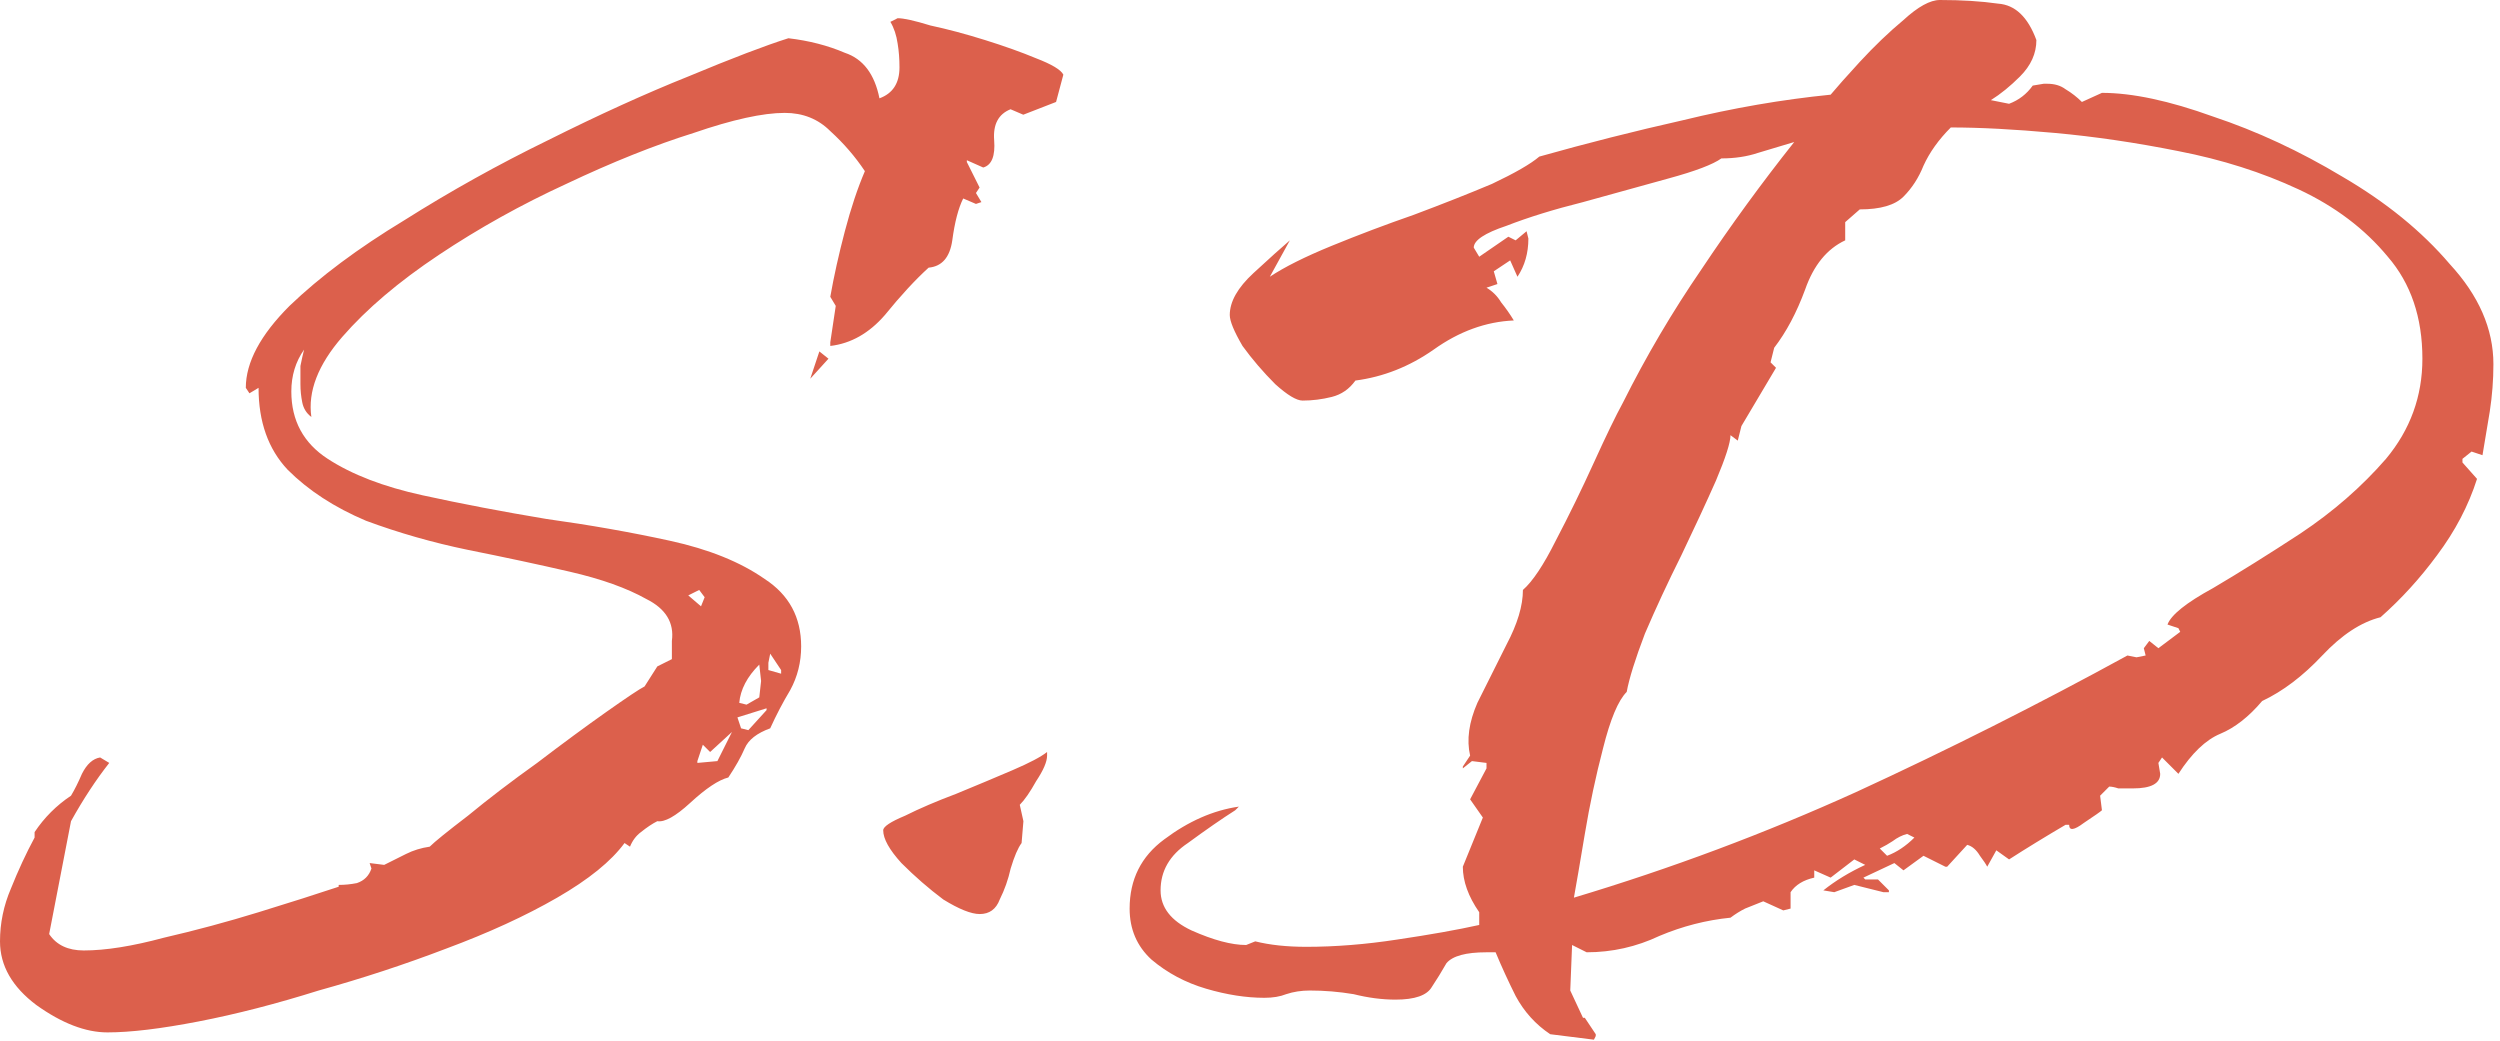
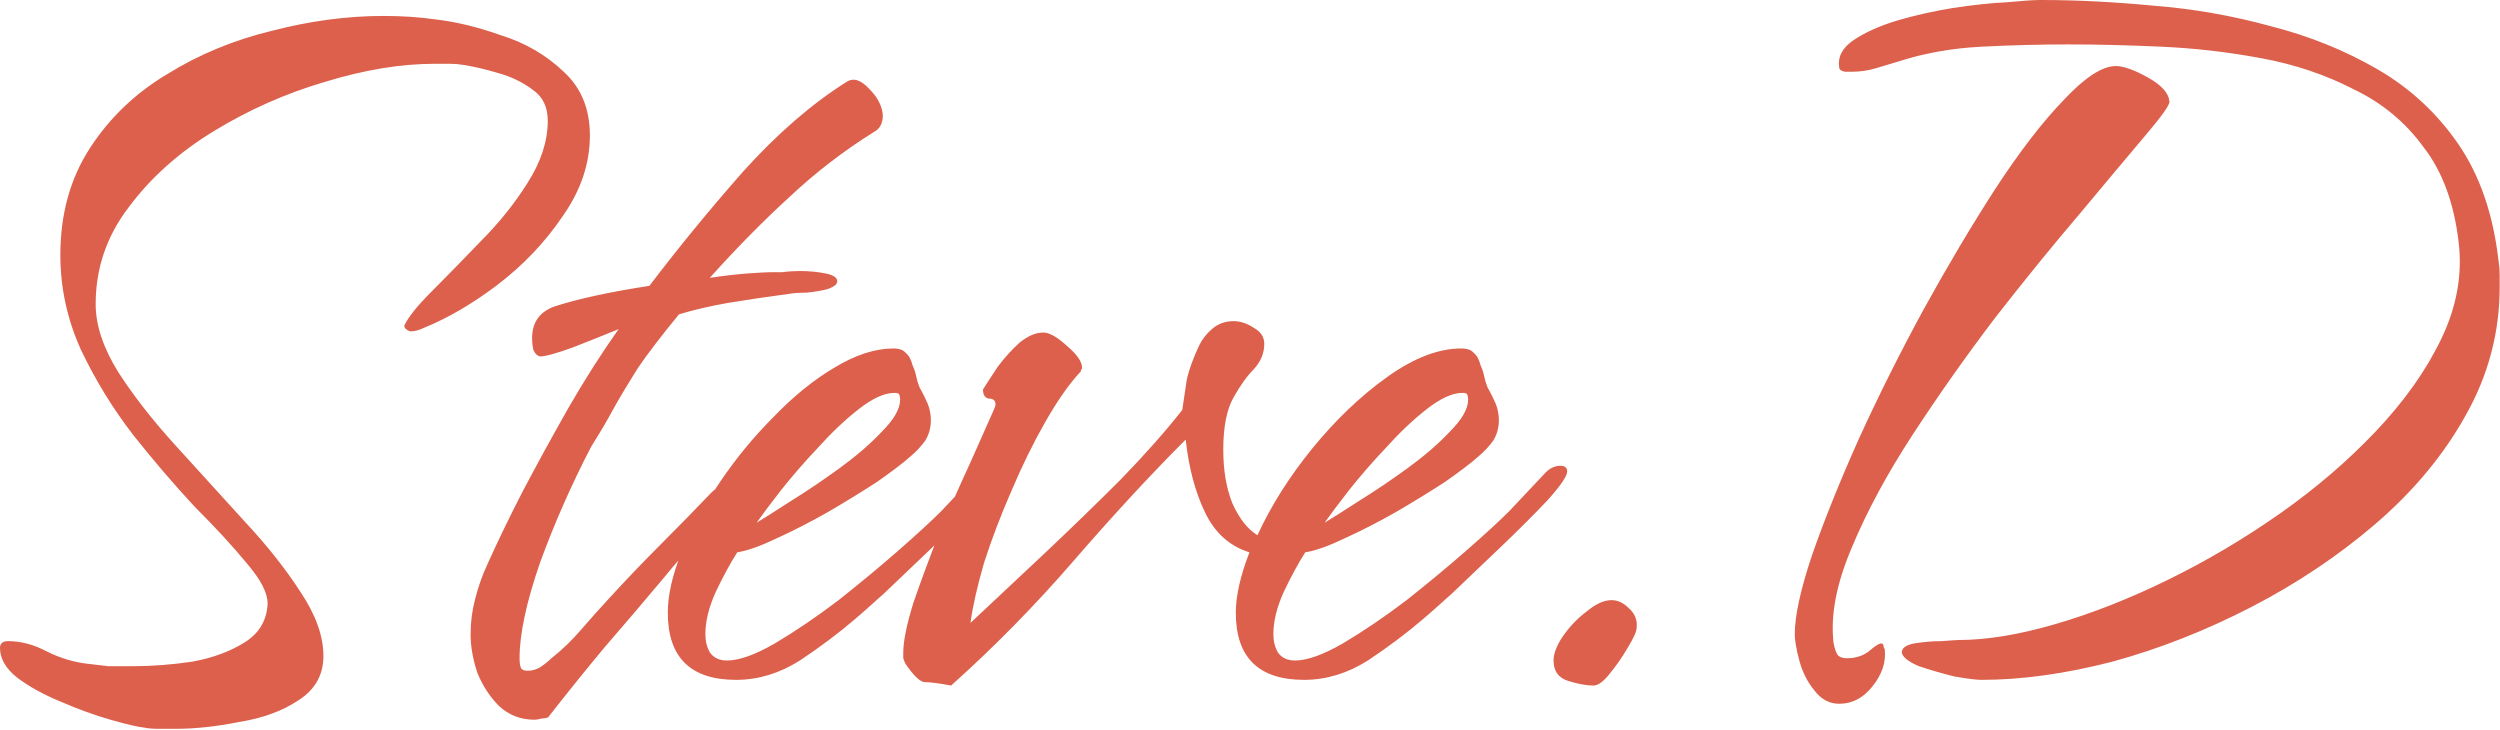
- <svg xmlns="http://www.w3.org/2000/svg" width="346" height="144" viewBox="0 0 346 144" fill="none">
-   <path d="M14.868 142.884C11.844 142.884 8.568 141.624 5.04 139.104C1.68 136.584 9.67644e-06 133.644 9.67644e-06 130.284C9.67644e-06 127.764 0.504 125.328 1.512 122.976C2.52 120.456 3.612 118.104 4.788 115.92V115.164C6.132 113.148 7.812 111.468 9.828 110.124C10.332 109.284 10.836 108.276 11.34 107.1C12.012 105.756 12.852 105 13.86 104.832L15.12 105.588C13.272 107.94 11.508 110.628 9.828 113.652L6.804 129.276C7.812 130.788 9.408 131.544 11.592 131.544C14.616 131.544 18.312 130.956 22.68 129.78C27.048 128.772 31.416 127.596 35.784 126.252C40.152 124.908 43.848 123.732 46.872 122.724V122.472C47.712 122.472 48.552 122.388 49.392 122.22C50.4 121.884 51.072 121.212 51.408 120.204L51.156 119.448L53.172 119.7C54.18 119.196 55.188 118.692 56.196 118.188C57.204 117.684 58.296 117.348 59.472 117.18C60.144 116.508 61.908 115.08 64.764 112.896C67.62 110.544 70.812 108.108 74.34 105.588C77.868 102.9 81.06 100.548 83.916 98.532C86.772 96.516 88.536 95.34 89.208 95.004L90.972 92.232L92.988 91.224V88.704C93.324 86.184 92.148 84.252 89.46 82.908C86.772 81.396 83.244 80.136 78.876 79.128C74.508 78.12 69.804 77.112 64.764 76.104C59.892 75.096 55.188 73.752 50.652 72.072C46.284 70.224 42.672 67.872 39.816 65.016C37.128 62.16 35.784 58.38 35.784 53.676L34.524 54.432L34.02 53.676C34.02 50.148 36.036 46.368 40.068 42.336C44.268 38.304 49.56 34.356 55.944 30.492C62.328 26.46 68.964 22.764 75.852 19.404C82.908 15.876 89.376 12.936 95.256 10.584C101.304 8.064 105.924 6.3 109.116 5.292C111.972 5.628 114.576 6.3 116.928 7.308C119.448 8.148 121.044 10.248 121.716 13.608C123.564 12.936 124.488 11.508 124.488 9.324C124.488 8.148 124.404 7.056 124.236 6.048C124.068 4.872 123.732 3.864 123.228 3.024L124.236 2.52C125.076 2.52 126.588 2.856 128.772 3.528C131.124 4.032 133.644 4.704 136.332 5.544C139.02 6.384 141.372 7.224 143.388 8.064C145.572 8.904 146.832 9.66 147.168 10.332L146.16 14.112L141.624 15.876L139.86 15.12C138.18 15.792 137.424 17.22 137.592 19.404C137.76 21.588 137.256 22.848 136.08 23.184L133.812 22.176V22.428L135.576 25.956L135.072 26.712L135.828 27.972L135.072 28.224L133.308 27.468C132.636 28.812 132.132 30.744 131.796 33.264C131.46 35.616 130.368 36.876 128.52 37.044C126.672 38.724 124.656 40.908 122.472 43.596C120.288 46.116 117.768 47.544 114.912 47.88V47.376L115.668 42.336L114.912 41.076C115.416 38.22 116.088 35.196 116.928 32.004C117.768 28.812 118.692 26.04 119.7 23.688C118.356 21.672 116.76 19.824 114.912 18.144C113.232 16.464 111.132 15.624 108.612 15.624C105.588 15.624 101.388 16.548 96.012 18.396C90.636 20.076 84.756 22.428 78.372 25.452C72.156 28.308 66.276 31.584 60.732 35.28C55.188 38.976 50.736 42.756 47.376 46.62C44.016 50.484 42.588 54.18 43.092 57.708C42.42 57.204 42 56.532 41.832 55.692C41.664 54.852 41.58 54.012 41.58 53.172C41.58 52.332 41.58 51.492 41.58 50.652C41.748 49.812 41.916 49.056 42.084 48.384C40.908 50.064 40.32 51.996 40.32 54.18C40.32 58.212 42 61.32 45.36 63.504C48.72 65.688 53.088 67.368 58.464 68.544C63.84 69.72 69.552 70.812 75.6 71.82C81.648 72.66 87.36 73.668 92.736 74.844C98.112 76.02 102.48 77.784 105.84 80.136C109.2 82.32 110.88 85.428 110.88 89.46C110.88 91.644 110.376 93.66 109.368 95.508C108.36 97.188 107.436 98.952 106.596 100.8C104.748 101.472 103.572 102.396 103.068 103.572C102.564 104.748 101.808 106.092 100.8 107.604C99.456 107.94 97.692 109.116 95.508 111.132C93.492 112.98 91.98 113.82 90.972 113.652C90.3 113.988 89.544 114.492 88.704 115.164C88.032 115.668 87.528 116.34 87.192 117.18L86.436 116.676C84.588 119.196 81.48 121.716 77.112 124.236C72.744 126.756 67.62 129.108 61.74 131.292C56.028 133.476 50.148 135.408 44.1 137.088C38.22 138.936 32.676 140.364 27.468 141.372C22.26 142.38 18.06 142.884 14.868 142.884ZM112.14 52.416L113.4 48.636L114.66 49.644L112.14 52.416ZM97.02 83.916L97.524 82.656L96.768 81.648L95.256 82.404L97.02 83.916ZM108.108 93.24V92.736L106.596 90.468L106.344 91.728V92.736L108.108 93.24ZM103.32 97.524L105.084 96.516L105.336 94.248L105.084 91.98C103.404 93.66 102.48 95.424 102.312 97.272L103.32 97.524ZM103.572 101.052L106.092 98.28V98.028L102.06 99.288L102.564 100.8L103.572 101.052ZM96.516 105.588L99.288 105.336L101.304 101.304L98.28 104.076L97.272 103.068L96.516 105.336V105.588ZM135.592 126.504C134.416 126.504 132.736 125.832 130.552 124.488C128.536 122.976 126.604 121.296 124.756 119.448C123.076 117.6 122.236 116.088 122.236 114.912C122.236 114.408 123.244 113.736 125.26 112.896C127.276 111.888 129.628 110.88 132.316 109.872C135.172 108.696 137.776 107.604 140.128 106.596C142.48 105.588 144.076 104.748 144.916 104.076V104.58C144.916 105.42 144.412 106.596 143.404 108.108C142.564 109.62 141.808 110.712 141.136 111.384L141.64 113.652L141.388 116.676C140.884 117.348 140.38 118.524 139.876 120.204C139.54 121.716 139.036 123.144 138.364 124.488C137.86 125.832 136.936 126.504 135.592 126.504ZM220.6 143.892L214.552 143.136C212.536 141.792 210.94 140.028 209.764 137.844C208.756 135.828 207.832 133.812 206.992 131.796H205.732C202.876 131.796 201.028 132.3 200.188 133.308C199.516 134.484 198.844 135.576 198.172 136.584C197.5 137.76 195.82 138.348 193.132 138.348C191.284 138.348 189.352 138.096 187.336 137.592C185.32 137.256 183.304 137.088 181.288 137.088C180.112 137.088 179.02 137.256 178.012 137.592C177.172 137.928 176.164 138.096 174.988 138.096C172.468 138.096 169.78 137.676 166.924 136.836C164.068 135.996 161.548 134.652 159.364 132.804C157.348 130.956 156.34 128.604 156.34 125.748C156.34 121.716 157.936 118.524 161.128 116.172C164.488 113.652 167.932 112.14 171.46 111.636L170.956 112.14C169.108 113.316 166.924 114.828 164.404 116.676C161.884 118.356 160.624 120.54 160.624 123.228C160.624 125.58 162.052 127.428 164.908 128.772C167.932 130.116 170.452 130.788 172.468 130.788L173.728 130.284C175.744 130.788 178.096 131.04 180.784 131.04C184.816 131.04 189.016 130.704 193.384 130.032C197.92 129.36 201.7 128.688 204.724 128.016V126.252C203.212 124.068 202.456 121.968 202.456 119.952L205.228 113.148L203.464 110.628L205.732 106.344V105.588L203.716 105.336L202.456 106.344V106.092L203.464 104.58C202.96 102.396 203.296 99.96 204.472 97.272C205.816 94.584 207.16 91.896 208.504 89.208C210.016 86.352 210.772 83.832 210.772 81.648C212.116 80.472 213.628 78.204 215.308 74.844C217.156 71.316 218.92 67.704 220.6 64.008C222.28 60.312 223.624 57.54 224.632 55.692C227.824 49.308 231.436 43.176 235.468 37.296C239.5 31.248 243.784 25.368 248.32 19.656C246.64 20.16 244.96 20.664 243.28 21.168C241.768 21.672 240.088 21.924 238.24 21.924C237.064 22.764 234.628 23.688 230.932 24.696C227.236 25.704 223.288 26.796 219.088 27.972C215.056 28.98 211.528 30.072 208.504 31.248C205.48 32.256 203.968 33.264 203.968 34.272L204.724 35.532L208.756 32.76L209.764 33.264L211.276 32.004L211.528 33.012C211.528 35.028 211.024 36.792 210.016 38.304L209.008 36.036L206.74 37.548L207.244 39.312L205.732 39.816C206.572 40.32 207.244 40.992 207.748 41.832C208.42 42.672 209.008 43.512 209.512 44.352C205.648 44.52 201.952 45.864 198.424 48.384C195.064 50.736 191.452 52.164 187.588 52.668C186.748 53.844 185.656 54.6 184.312 54.936C182.968 55.272 181.624 55.44 180.28 55.44C179.44 55.44 178.18 54.684 176.5 53.172C174.82 51.492 173.308 49.728 171.964 47.88C170.788 45.864 170.2 44.436 170.2 43.596C170.2 41.748 171.292 39.816 173.476 37.8C175.66 35.784 177.34 34.272 178.516 33.264L175.744 38.304C177.76 36.96 180.616 35.532 184.312 34.02C188.008 32.508 191.788 31.08 195.652 29.736C199.684 28.224 203.296 26.796 206.488 25.452C209.68 23.94 211.864 22.68 213.04 21.672C219.592 19.824 226.228 18.144 232.948 16.632C239.836 14.952 246.64 13.776 253.36 13.104C254.2 12.096 255.544 10.584 257.392 8.568C259.408 6.384 261.424 4.452 263.44 2.772C265.456 0.924 267.136 -0 268.48 -0C271.504 -0 274.192 0.168 276.544 0.504C278.896 0.672 280.66 2.352 281.836 5.544C281.836 7.392 281.08 9.072 279.568 10.584C278.224 11.928 276.88 13.02 275.536 13.86L278.056 14.364C279.4 13.86 280.492 13.02 281.332 11.844L282.844 11.592H283.348C284.356 11.592 285.196 11.844 285.868 12.348C286.708 12.852 287.464 13.44 288.136 14.112L290.908 12.852C295.108 12.852 300.232 13.944 306.28 16.128C312.328 18.144 318.292 20.916 324.172 24.444C330.22 27.972 335.176 32.004 339.04 36.54C343.072 40.908 345.088 45.528 345.088 50.4C345.088 52.584 344.92 54.768 344.584 56.952C344.248 58.968 343.912 60.984 343.576 63L342.064 62.496L340.804 63.504V64.008L342.82 66.276C341.644 69.972 339.796 73.5 337.276 76.86C334.924 80.052 332.32 82.908 329.464 85.428C326.776 86.1 324.088 87.864 321.4 90.72C318.712 93.576 315.94 95.676 313.084 97.02C311.236 99.204 309.304 100.716 307.288 101.556C305.272 102.396 303.34 104.244 301.492 107.1L299.224 104.832L298.72 105.588L298.972 107.1C298.972 108.444 297.712 109.116 295.192 109.116C294.52 109.116 293.848 109.116 293.176 109.116C292.672 108.948 292.252 108.864 291.916 108.864L290.656 110.124L290.908 112.14C290.74 112.308 289.9 112.896 288.388 113.904C287.044 114.912 286.372 114.996 286.372 114.156H285.868C283.012 115.836 280.408 117.432 278.056 118.944L276.292 117.684L275.032 119.952C274.864 119.616 274.528 119.112 274.024 118.44C273.52 117.6 272.932 117.096 272.26 116.928L269.488 119.952H269.236L266.212 118.44L263.44 120.456L262.18 119.448L257.896 121.464L258.148 121.716H259.912L261.424 123.228V123.48H260.668L256.636 122.472L253.864 123.48L252.352 123.228C254.032 121.884 255.964 120.708 258.148 119.7L256.636 118.944L253.36 121.464L251.092 120.456V121.464C249.58 121.8 248.488 122.472 247.816 123.48V125.748L246.808 126L244.036 124.74C243.196 125.076 242.356 125.412 241.516 125.748C240.844 126.084 240.172 126.504 239.5 127.008C236.14 127.344 232.864 128.184 229.672 129.528C226.48 131.04 223.12 131.796 219.592 131.796L217.576 130.788L217.324 137.088L219.088 140.868H219.34L220.852 143.136V143.388L220.6 143.892ZM217.828 124.236C231.268 120.204 244.288 115.332 256.888 109.62C269.656 103.74 282.172 97.44 294.436 90.72L295.696 90.972L296.956 90.72L296.704 89.712L297.46 88.704L298.72 89.712L301.744 87.444L301.492 86.94L299.98 86.436C300.484 85.092 302.584 83.412 306.28 81.396C309.976 79.212 314.008 76.692 318.376 73.836C322.912 70.812 326.86 67.368 330.22 63.504C333.58 59.472 335.26 54.852 335.26 49.644C335.26 43.932 333.664 39.228 330.472 35.532C327.28 31.668 323.164 28.56 318.124 26.208C313.084 23.856 307.54 22.092 301.492 20.916C295.612 19.74 289.9 18.9 284.356 18.396C278.812 17.892 274.024 17.64 269.992 17.64C268.312 19.32 267.052 21.084 266.212 22.932C265.54 24.612 264.616 26.04 263.44 27.216C262.264 28.392 260.248 28.98 257.392 28.98L255.376 30.744V33.264C252.856 34.44 251.008 36.708 249.832 40.068C248.656 43.26 247.228 45.948 245.548 48.132L245.044 50.148L245.8 50.904L241.012 58.968L240.508 60.984L239.5 60.228C239.5 61.236 238.828 63.336 237.484 66.528C236.14 69.552 234.544 72.996 232.696 76.86C230.848 80.556 229.168 84.168 227.656 87.696C226.312 91.224 225.472 93.912 225.136 95.76C223.96 96.936 222.868 99.54 221.86 103.572C220.852 107.436 220.012 111.384 219.34 115.416C218.668 119.448 218.164 122.388 217.828 124.236ZM261.172 118.44C262.516 117.936 263.776 117.096 264.952 115.92L263.944 115.416C263.272 115.584 262.6 115.92 261.928 116.424C261.424 116.76 260.836 117.096 260.164 117.432L261.172 118.44Z" fill="#DC604C" />
+ <svg xmlns="http://www.w3.org/2000/svg" width="281" height="82" viewBox="0 0 281 82" fill="none">
+   <path d="M19.712 81.92C19.114 81.92 18.474 81.92 17.792 81.92C17.194 81.92 16.682 81.878 16.256 81.792C15.488 81.707 14.208 81.408 12.416 80.896C10.624 80.384 8.746 79.702 6.784 78.848C4.906 78.08 3.285 77.184 1.92 76.16C0.64 75.136 -0 74.027 -0 72.832C-0 72.32 0.298 72.064 0.896 72.064C2.346 72.064 3.797 72.448 5.248 73.216C6.784 73.984 8.362 74.454 9.984 74.624C10.666 74.71 11.392 74.795 12.16 74.88C13.013 74.88 13.952 74.88 14.976 74.88C17.109 74.88 19.328 74.71 21.632 74.368C23.936 73.942 25.898 73.216 27.52 72.192C29.141 71.168 29.994 69.718 30.08 67.84C30.08 66.646 29.312 65.152 27.776 63.36C26.24 61.483 24.277 59.35 21.888 56.96C19.584 54.486 17.28 51.798 14.976 48.896C12.672 45.91 10.709 42.71 9.088 39.296C7.552 35.883 6.784 32.342 6.784 28.672C6.784 24.064 7.893 20.054 10.112 16.64C12.33 13.227 15.232 10.454 18.816 8.32C22.4 6.102 26.325 4.48 30.592 3.456C34.858 2.347 39.04 1.792 43.136 1.792C45.184 1.792 47.104 1.92 48.896 2.176C51.2 2.432 53.674 3.03 56.32 3.968C59.05 4.822 61.397 6.187 63.36 8.064C65.322 9.856 66.304 12.246 66.304 15.232C66.304 18.39 65.28 21.419 63.232 24.32C61.269 27.222 58.837 29.782 55.936 32C53.12 34.134 50.346 35.755 47.616 36.864C47.104 37.12 46.592 37.248 46.08 37.248C45.653 37.078 45.44 36.864 45.44 36.608C45.866 35.67 46.89 34.39 48.512 32.768C50.218 31.062 52.053 29.184 54.016 27.136C56.064 25.088 57.813 22.912 59.264 20.608C60.8 18.219 61.568 15.872 61.568 13.568C61.568 12.032 61.013 10.88 59.904 10.112C58.794 9.259 57.472 8.619 55.936 8.192C54.485 7.766 53.205 7.467 52.096 7.296C51.584 7.211 51.072 7.168 50.56 7.168C50.048 7.168 49.493 7.168 48.896 7.168C45.056 7.168 40.917 7.851 36.48 9.216C32.128 10.496 27.989 12.331 24.064 14.72C20.138 17.11 16.938 19.968 14.464 23.296C11.989 26.539 10.752 30.166 10.752 34.176C10.752 36.566 11.605 39.126 13.312 41.856C15.018 44.502 17.152 47.232 19.712 50.048C22.272 52.864 24.832 55.68 27.392 58.496C29.952 61.227 32.085 63.915 33.792 66.56C35.498 69.12 36.352 71.51 36.352 73.728C36.352 75.862 35.413 77.526 33.536 78.72C31.744 79.915 29.525 80.726 26.88 81.152C24.32 81.664 21.93 81.92 19.712 81.92ZM60.063 80.896C58.527 80.896 57.204 80.384 56.095 79.36C55.071 78.336 54.26 77.099 53.663 75.648C53.151 74.112 52.895 72.662 52.895 71.296C52.895 69.931 53.065 68.608 53.407 67.328C53.748 65.963 54.217 64.64 54.815 63.36C55.924 60.886 57.247 58.155 58.783 55.168C60.404 52.096 62.111 48.982 63.903 45.824C65.78 42.582 67.657 39.638 69.535 36.992C68.084 37.59 66.377 38.272 64.415 39.04C62.537 39.723 61.3 40.064 60.703 40.064C60.361 39.979 60.105 39.723 59.935 39.296C59.849 38.87 59.807 38.443 59.807 38.016C59.807 36.224 60.66 35.03 62.367 34.432C65.012 33.579 68.553 32.811 72.991 32.128C76.233 27.862 79.732 23.595 83.487 19.328C87.327 15.062 91.209 11.691 95.135 9.216C95.903 8.704 96.756 8.96 97.695 9.984C98.633 10.923 99.145 11.904 99.231 12.928C99.231 13.867 98.889 14.507 98.207 14.848C94.793 16.982 91.636 19.414 88.735 22.144C85.833 24.79 82.847 27.819 79.775 31.232C81.481 30.976 82.975 30.806 84.255 30.72C85.535 30.635 86.345 30.592 86.687 30.592C86.943 30.592 87.369 30.592 87.967 30.592C88.564 30.507 89.204 30.464 89.887 30.464C90.911 30.464 91.849 30.55 92.703 30.72C93.641 30.891 94.111 31.19 94.111 31.616C94.111 31.958 93.727 32.256 92.959 32.512C92.276 32.683 91.508 32.811 90.655 32.896C89.801 32.896 89.161 32.939 88.735 33.024C86.175 33.366 83.871 33.707 81.823 34.048C79.86 34.39 78.025 34.816 76.319 35.328C74.356 37.718 72.82 39.723 71.711 41.344C70.687 42.966 69.791 44.459 69.023 45.824C68.34 47.104 67.487 48.555 66.463 50.176C64.244 54.443 62.324 58.795 60.703 63.232C59.167 67.67 58.399 71.254 58.399 73.984C58.399 74.411 58.441 74.752 58.527 75.008C58.612 75.264 58.868 75.392 59.295 75.392C59.807 75.392 60.276 75.264 60.703 75.008C61.215 74.667 61.641 74.326 61.983 73.984C63.177 73.046 64.287 71.979 65.311 70.784C66.42 69.504 67.487 68.31 68.511 67.2C70.388 65.152 72.308 63.147 74.271 61.184C76.233 59.222 78.153 57.259 80.031 55.296C80.201 55.126 80.372 54.998 80.543 54.912C80.713 54.742 80.884 54.656 81.055 54.656C81.652 54.656 81.951 54.998 81.951 55.68C81.951 55.936 81.78 56.32 81.439 56.832C80.415 58.198 79.305 59.563 78.111 60.928C76.916 62.208 75.764 63.531 74.655 64.896C72.436 67.542 70.217 70.144 67.999 72.704C65.865 75.264 63.732 77.91 61.599 80.64C61.343 80.726 61.087 80.768 60.831 80.768C60.575 80.854 60.319 80.896 60.063 80.896ZM82.741 76.416C77.621 76.416 75.061 73.899 75.061 68.864C75.061 66.902 75.573 64.64 76.597 62.08C77.706 59.435 79.157 56.79 80.949 54.144C82.741 51.499 84.746 49.067 86.965 46.848C89.183 44.544 91.445 42.71 93.749 41.344C96.138 39.894 98.357 39.168 100.405 39.168C101.087 39.168 101.557 39.339 101.813 39.68C102.154 39.936 102.41 40.406 102.581 41.088C102.751 41.43 102.879 41.814 102.965 42.24C103.05 42.667 103.178 43.094 103.349 43.52C103.69 44.118 103.989 44.715 104.245 45.312C104.501 45.91 104.629 46.55 104.629 47.232C104.629 48.086 104.415 48.854 103.989 49.536C103.562 50.134 103.05 50.688 102.453 51.2C101.599 51.968 100.319 52.95 98.613 54.144C96.906 55.254 95.029 56.406 92.981 57.6C91.018 58.71 89.098 59.691 87.221 60.544C85.429 61.398 83.978 61.91 82.869 62.08C82.101 63.275 81.29 64.768 80.437 66.56C79.669 68.267 79.285 69.846 79.285 71.296C79.285 72.064 79.455 72.747 79.797 73.344C80.223 73.942 80.863 74.24 81.717 74.24C83.082 74.24 84.874 73.6 87.093 72.32C89.397 70.955 91.786 69.334 94.261 67.456C96.735 65.494 98.997 63.616 101.045 61.824C103.178 59.947 104.757 58.496 105.781 57.472L109.877 53.12C110.389 52.608 110.943 52.352 111.541 52.352C112.053 52.352 112.309 52.566 112.309 52.992C112.309 53.504 111.583 54.571 110.133 56.192C108.682 57.728 106.933 59.478 104.885 61.44C102.922 63.318 101.087 65.067 99.381 66.688C97.674 68.224 96.565 69.206 96.053 69.632C94.261 71.168 92.213 72.704 89.909 74.24C87.605 75.691 85.215 76.416 82.741 76.416ZM85.045 58.752C85.898 58.24 87.178 57.43 88.885 56.32C90.677 55.211 92.511 53.974 94.389 52.608C96.266 51.243 97.845 49.878 99.125 48.512C100.49 47.147 101.173 45.952 101.173 44.928C101.173 44.672 101.13 44.459 101.045 44.288C100.959 44.203 100.789 44.16 100.533 44.16C99.423 44.16 98.101 44.758 96.565 45.952C95.029 47.147 93.493 48.598 91.957 50.304C90.421 51.926 89.013 53.547 87.733 55.168C86.538 56.704 85.642 57.899 85.045 58.752ZM106.904 77.056C105.538 76.8 104.557 76.672 103.96 76.672C103.448 76.672 102.722 75.99 101.784 74.624C101.698 74.454 101.613 74.24 101.528 73.984C101.528 73.728 101.528 73.515 101.528 73.344C101.528 72.064 101.912 70.187 102.68 67.712C103.533 65.238 104.514 62.592 105.624 59.776C106.818 56.96 107.97 54.358 109.08 51.968C110.189 49.494 111.042 47.574 111.64 46.208C111.81 45.867 111.896 45.611 111.896 45.44C111.896 45.014 111.64 44.8 111.128 44.8C110.701 44.715 110.488 44.374 110.488 43.776C110.914 43.094 111.469 42.24 112.152 41.216C112.92 40.192 113.73 39.296 114.584 38.528C115.522 37.76 116.418 37.376 117.272 37.376C117.954 37.376 118.85 37.888 119.96 38.912C121.069 39.851 121.624 40.662 121.624 41.344C121.624 41.43 121.581 41.515 121.496 41.6C121.496 41.6 121.496 41.643 121.496 41.728C120.216 43.094 118.893 44.971 117.528 47.36C116.162 49.75 114.882 52.352 113.688 55.168C112.493 57.899 111.469 60.587 110.616 63.232C109.848 65.878 109.336 68.139 109.08 70.016C111.725 67.542 114.498 64.939 117.4 62.208C120.386 59.392 123.245 56.619 125.976 53.888C128.706 51.072 131.01 48.47 132.888 46.08C133.058 44.886 133.229 43.734 133.4 42.624C133.656 41.515 134.125 40.235 134.808 38.784C135.149 38.102 135.618 37.504 136.216 36.992C136.898 36.395 137.709 36.096 138.648 36.096C139.416 36.096 140.184 36.352 140.952 36.864C141.72 37.291 142.104 37.888 142.104 38.656C142.104 39.68 141.72 40.619 140.952 41.472C140.184 42.24 139.416 43.307 138.648 44.672C137.88 46.038 137.496 48 137.496 50.56C137.496 52.864 137.837 54.87 138.52 56.576C139.288 58.283 140.226 59.478 141.336 60.16C142.872 56.832 144.92 53.59 147.48 50.432C150.125 47.19 152.941 44.502 155.928 42.368C158.914 40.235 161.688 39.168 164.248 39.168C164.93 39.168 165.4 39.339 165.656 39.68C165.997 39.936 166.253 40.406 166.424 41.088C166.594 41.43 166.722 41.814 166.808 42.24C166.893 42.667 167.021 43.094 167.192 43.52C167.533 44.118 167.832 44.715 168.088 45.312C168.344 45.91 168.472 46.55 168.472 47.232C168.472 48.086 168.258 48.854 167.832 49.536C167.405 50.134 166.893 50.688 166.296 51.2C165.442 51.968 164.162 52.95 162.456 54.144C160.749 55.254 158.872 56.406 156.824 57.6C154.861 58.71 152.941 59.691 151.064 60.544C149.272 61.398 147.821 61.91 146.712 62.08C145.944 63.275 145.133 64.768 144.28 66.56C143.512 68.267 143.128 69.846 143.128 71.296C143.128 72.064 143.298 72.747 143.64 73.344C144.066 73.942 144.706 74.24 145.56 74.24C146.925 74.24 148.717 73.6 150.936 72.32C153.24 70.955 155.629 69.334 158.104 67.456C160.578 65.494 162.84 63.616 164.888 61.824C167.021 59.947 168.6 58.496 169.624 57.472L173.72 53.12C174.232 52.608 174.786 52.352 175.384 52.352C175.896 52.352 176.152 52.566 176.152 52.992C176.152 53.504 175.426 54.571 173.976 56.192C172.525 57.728 170.776 59.478 168.728 61.44C166.765 63.318 164.93 65.067 163.224 66.688C161.517 68.224 160.408 69.206 159.896 69.632C158.104 71.168 156.056 72.704 153.752 74.24C151.448 75.691 149.058 76.416 146.584 76.416C141.464 76.416 138.904 73.899 138.904 68.864C138.904 66.987 139.416 64.726 140.44 62.08C138.221 61.398 136.557 59.904 135.448 57.6C134.338 55.296 133.613 52.566 133.272 49.408C129.346 53.334 125.165 57.856 120.728 62.976C116.376 68.011 111.768 72.704 106.904 77.056ZM148.888 58.752C149.741 58.24 151.021 57.43 152.728 56.32C154.52 55.211 156.354 53.974 158.232 52.608C160.109 51.243 161.688 49.878 162.968 48.512C164.333 47.147 165.016 45.952 165.016 44.928C165.016 44.672 164.973 44.459 164.888 44.288C164.802 44.203 164.632 44.16 164.376 44.16C163.266 44.16 161.944 44.758 160.408 45.952C158.872 47.147 157.336 48.598 155.8 50.304C154.264 51.926 152.856 53.547 151.576 55.168C150.381 56.704 149.485 57.899 148.888 58.752ZM179.099 77.056C178.331 77.056 177.392 76.886 176.283 76.544C175.173 76.203 174.619 75.435 174.619 74.24C174.619 73.472 174.96 72.576 175.643 71.552C176.411 70.443 177.307 69.504 178.331 68.736C179.355 67.883 180.293 67.456 181.147 67.456C181.829 67.456 182.469 67.755 183.067 68.352C183.749 68.95 184.048 69.675 183.963 70.528C183.963 70.955 183.621 71.723 182.939 72.832C182.341 73.856 181.659 74.838 180.891 75.776C180.208 76.63 179.611 77.056 179.099 77.056ZM222.723 76.416C222.125 76.416 221.101 76.288 219.651 76.032C218.285 75.691 216.963 75.307 215.683 74.88C214.488 74.368 213.848 73.856 213.763 73.344C213.763 72.832 214.232 72.491 215.171 72.32C216.195 72.15 217.219 72.064 218.243 72.064C219.352 71.979 219.992 71.936 220.163 71.936C223.32 71.936 226.947 71.339 231.043 70.144C235.139 68.95 239.363 67.286 243.715 65.152C248.067 63.019 252.248 60.544 256.259 57.728C260.269 54.912 263.853 51.84 267.011 48.512C270.253 45.099 272.728 41.6 274.435 38.016C276.141 34.432 276.781 30.848 276.355 27.264C275.843 22.827 274.52 19.243 272.387 16.512C270.339 13.696 267.693 11.52 264.451 9.984C261.293 8.363 257.837 7.211 254.083 6.528C250.413 5.846 246.701 5.419 242.947 5.248C239.192 5.078 235.693 4.992 232.451 4.992C229.293 4.992 226.051 5.078 222.723 5.248C219.395 5.419 216.28 5.974 213.379 6.912C212.525 7.168 211.672 7.424 210.819 7.68C209.965 7.936 209.069 8.064 208.131 8.064C208.045 8.064 207.789 8.064 207.363 8.064C206.936 7.979 206.723 7.808 206.723 7.552C206.552 6.358 207.107 5.334 208.387 4.48C209.667 3.627 211.288 2.902 213.251 2.304C215.299 1.707 217.389 1.238 219.523 0.896C221.741 0.555 223.747 0.342 225.539 0.256C227.331 0.086 228.611 0 229.379 0C233.389 0 237.613 0.214 242.051 0.64C246.488 0.982 250.883 1.75 255.235 2.944C259.587 4.054 263.597 5.675 267.267 7.808C270.936 9.942 273.965 12.758 276.355 16.256C278.744 19.755 280.237 24.107 280.835 29.312C280.92 29.824 280.963 30.336 280.963 30.848C280.963 31.36 280.963 31.83 280.963 32.256C280.963 37.376 279.683 42.198 277.123 46.72C274.648 51.158 271.277 55.211 267.011 58.88C262.829 62.464 258.179 65.579 253.059 68.224C247.939 70.87 242.733 72.918 237.443 74.368C232.152 75.734 227.245 76.416 222.723 76.416ZM206.723 79.104C205.613 79.104 204.675 78.592 203.907 77.568C203.139 76.63 202.584 75.52 202.243 74.24C201.901 72.96 201.731 71.979 201.731 71.296C201.731 69.248 202.371 66.304 203.651 62.464C205.016 58.539 206.765 54.187 208.899 49.408C211.117 44.544 213.549 39.68 216.195 34.816C218.925 29.867 221.613 25.344 224.259 21.248C226.989 17.067 229.549 13.739 231.939 11.264C234.328 8.704 236.291 7.424 237.827 7.424C238.68 7.424 239.875 7.851 241.411 8.704C242.947 9.558 243.757 10.454 243.843 11.392C243.928 11.734 242.989 13.056 241.027 15.36C239.149 17.579 236.717 20.48 233.731 24.064C230.744 27.563 227.587 31.446 224.259 35.712C221.016 39.979 217.944 44.331 215.043 48.768C212.141 53.206 209.837 57.472 208.131 61.568C206.424 65.579 205.741 69.12 206.083 72.192C206.168 72.704 206.296 73.131 206.467 73.472C206.637 73.814 207.021 73.984 207.619 73.984C208.557 73.984 209.368 73.728 210.051 73.216C210.733 72.619 211.203 72.32 211.459 72.32C211.629 72.32 211.715 72.448 211.715 72.704C211.8 72.875 211.843 72.96 211.843 72.96C212.013 74.411 211.544 75.819 210.435 77.184C209.411 78.464 208.173 79.104 206.723 79.104Z" fill="#DC604C" />
</svg>
